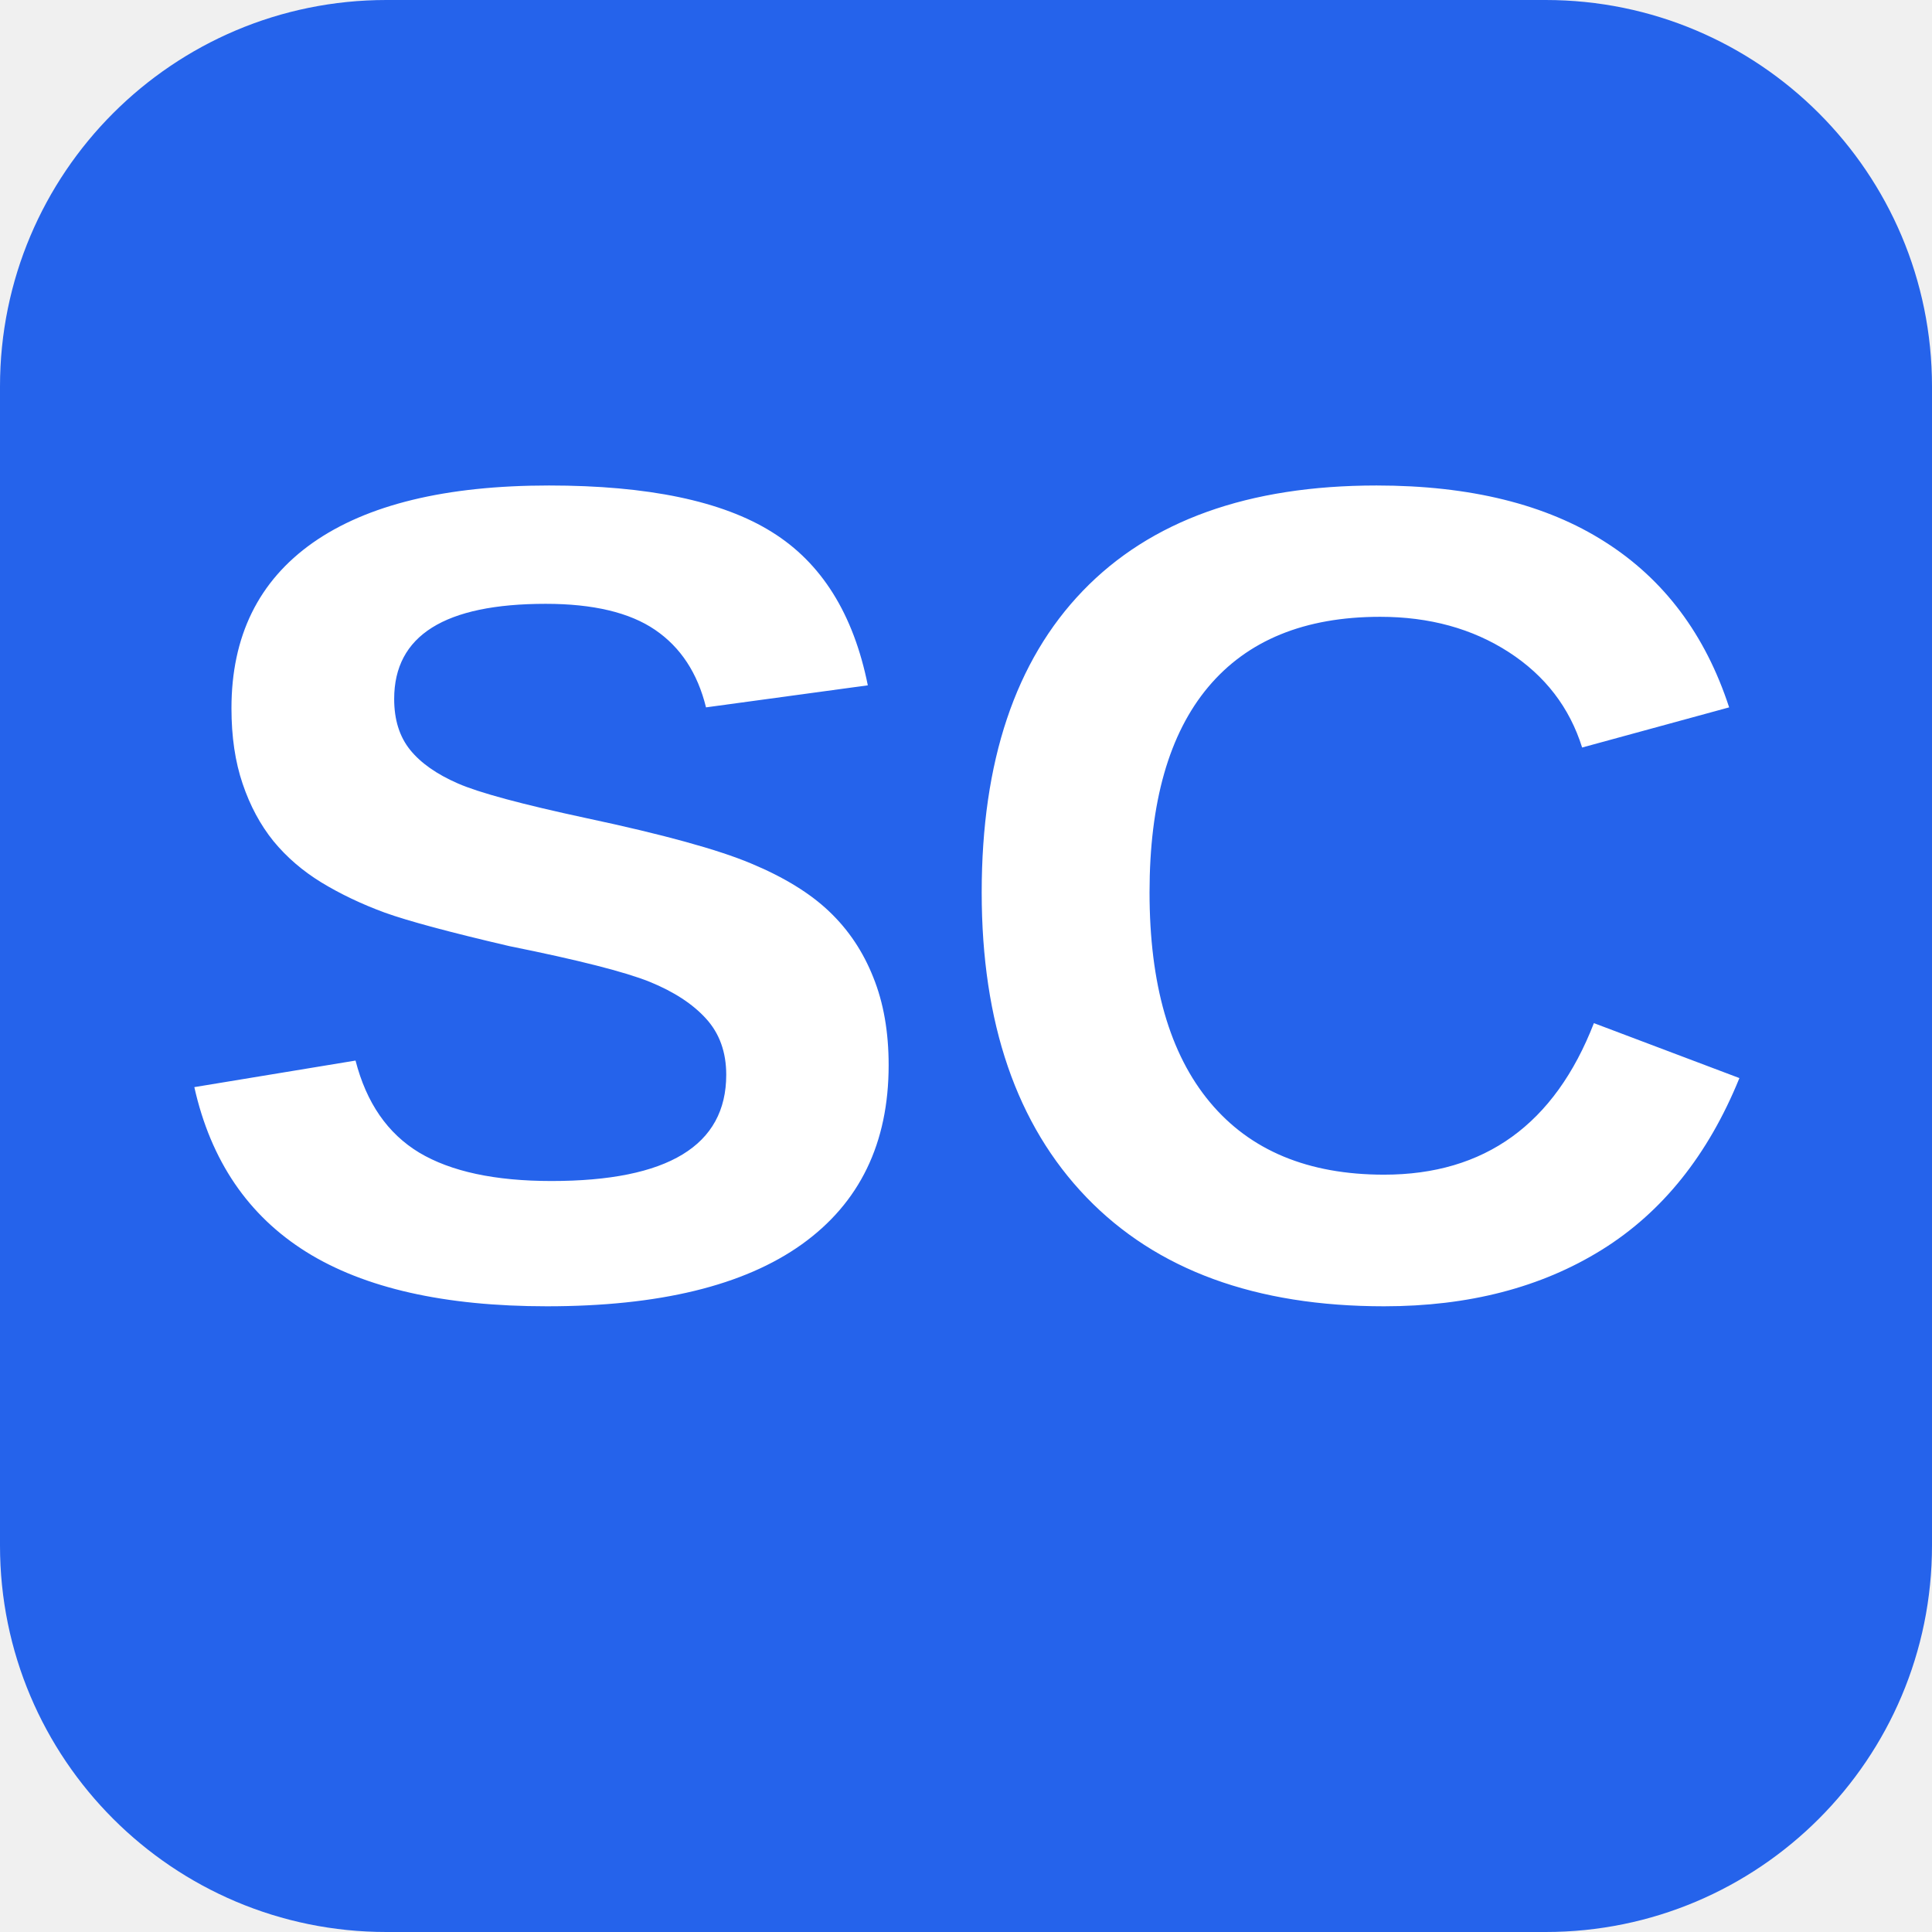
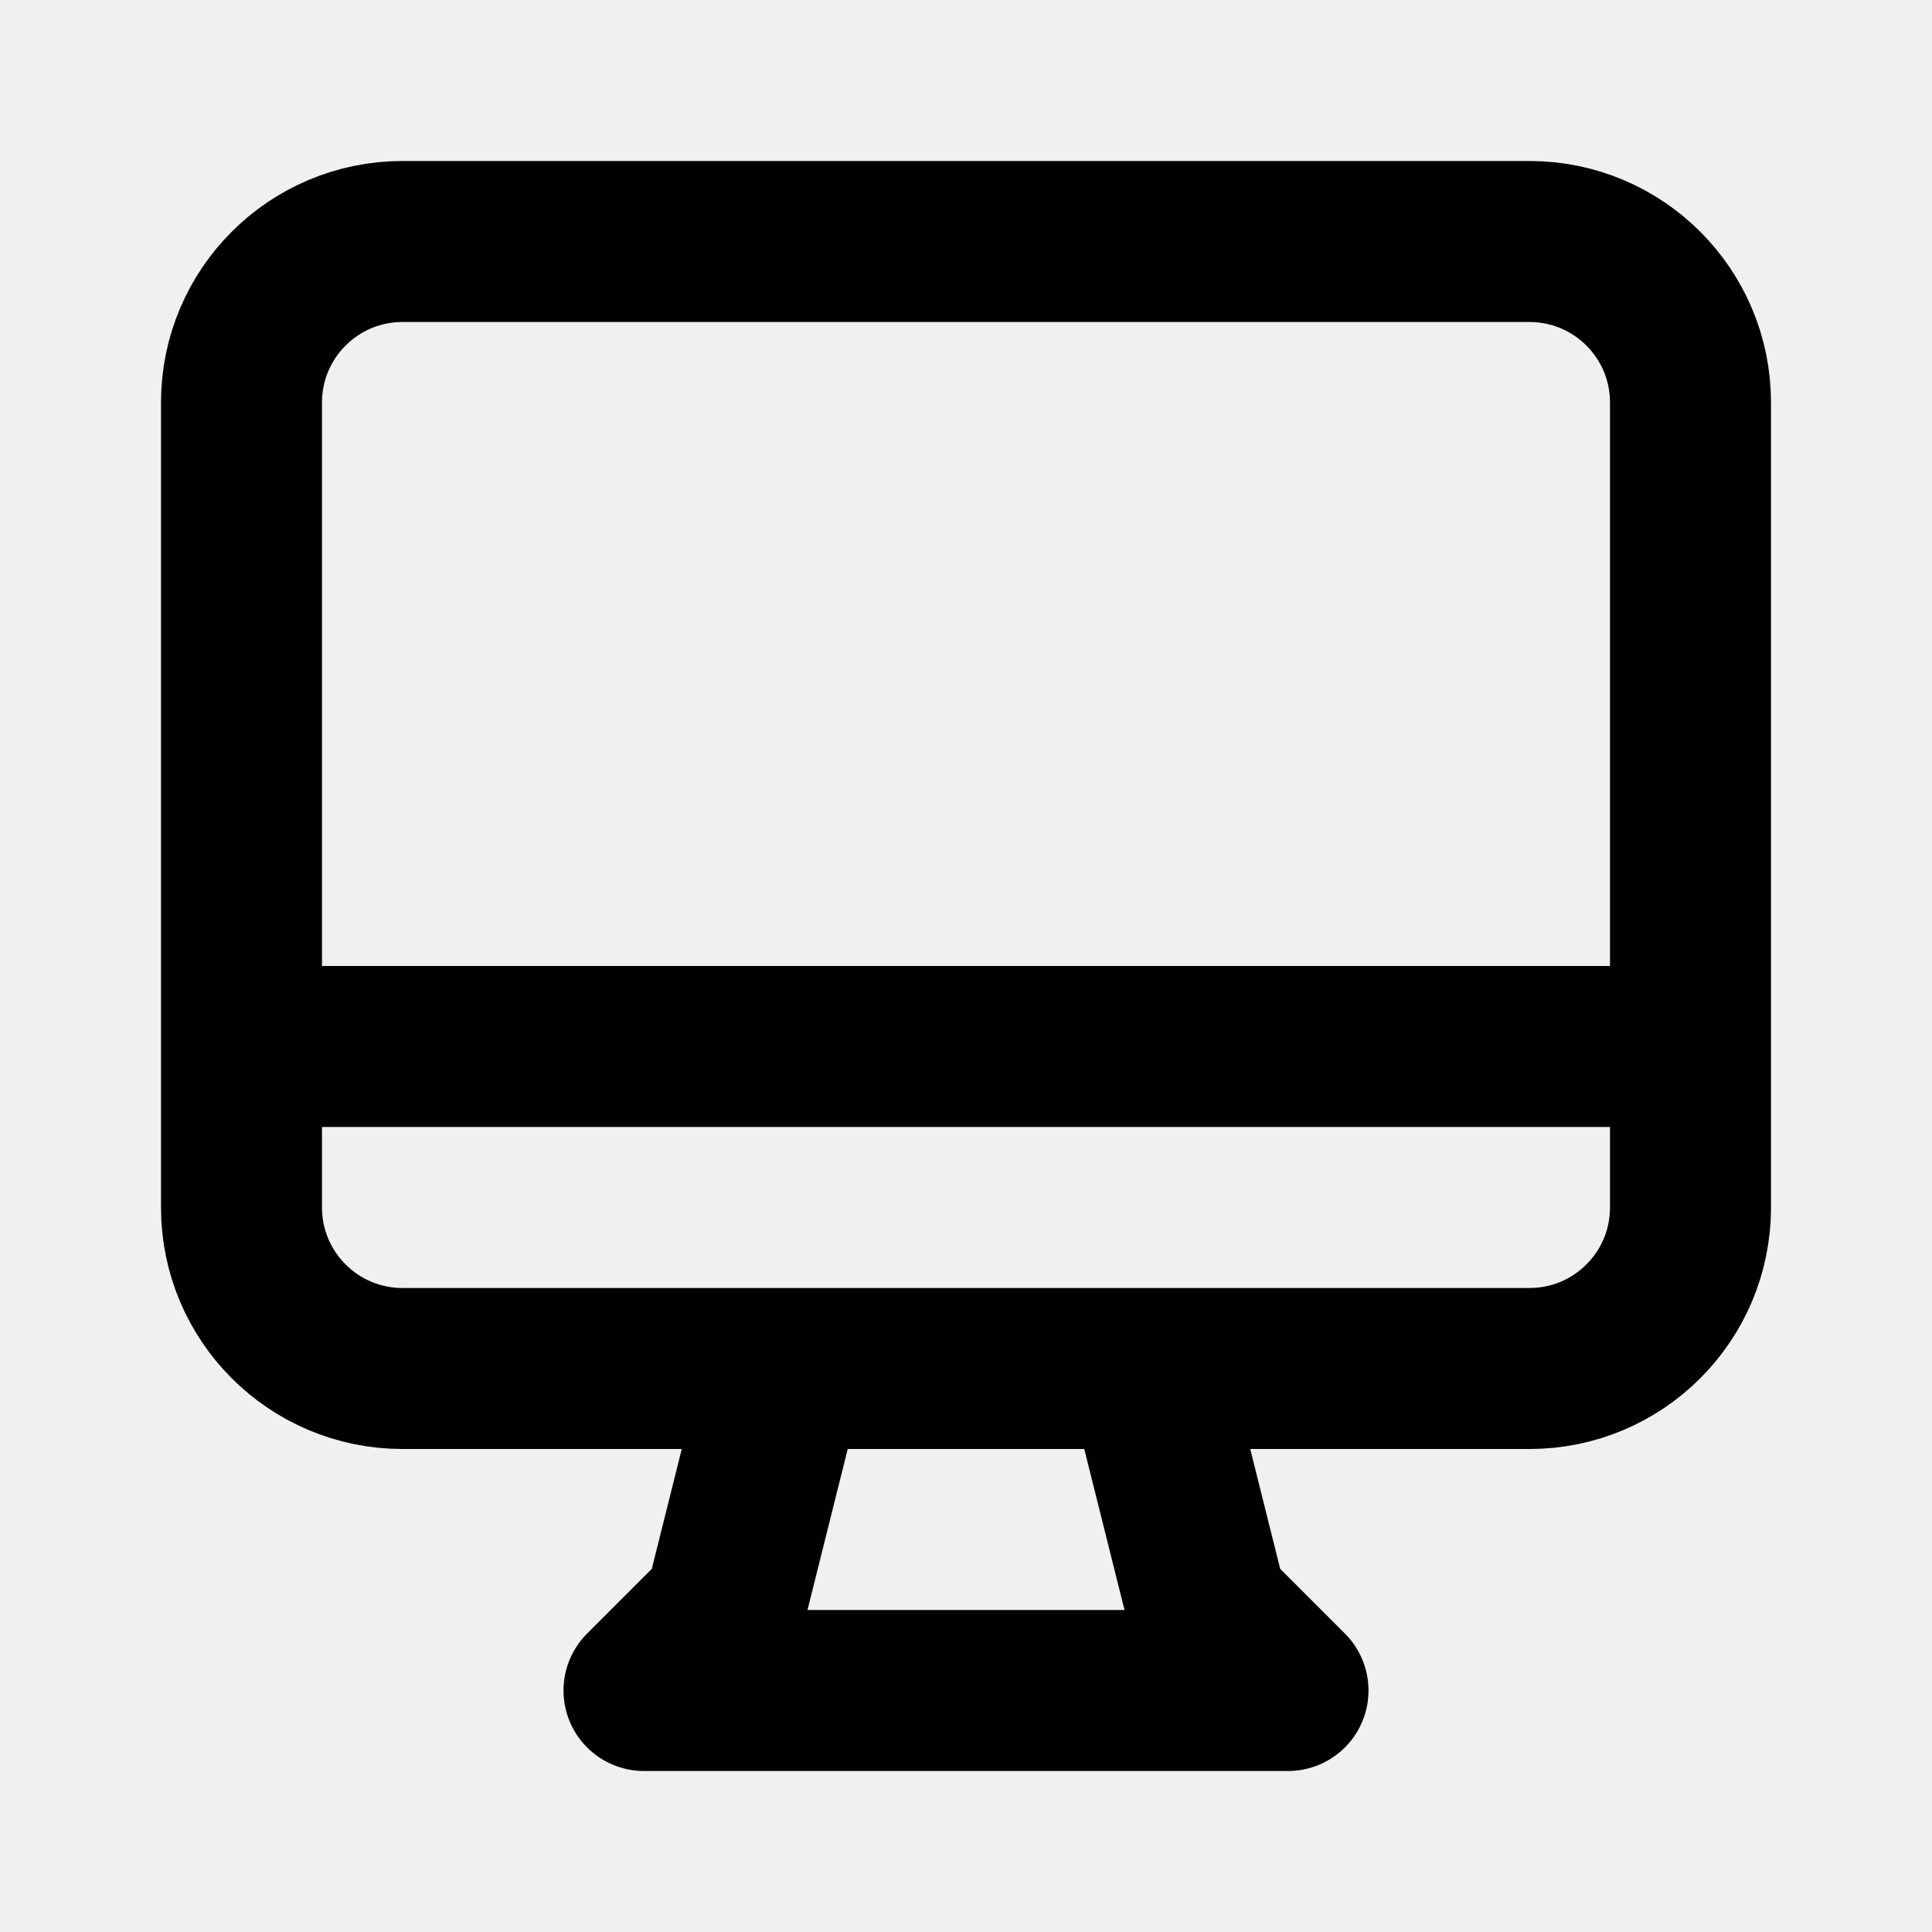
- <svg xmlns="http://www.w3.org/2000/svg" viewBox="0 0 100 100">
-   <rect width="100" height="100" rx="20" ry="20" fill="#2563EB" />
-   <text x="50%" y="50%" dominant-baseline="middle" text-anchor="middle" font-family="Arial, sans-serif" font-size="60" font-weight="bold" fill="#FFFFFF">SC</text>
-   <style>
-     @media (prefers-color-scheme: dark) {
-       rect { fill: #1F2937; } /* Dark mode background */
-       text { fill: #E5E7EB; } /* Dark mode text */
-     }
-   </style>
+ <svg xmlns="http://www.w3.org/2000/svg" viewBox="0 0 24 24" fill="none" stroke="currentColor">
+   <path stroke-linecap="round" stroke-linejoin="round" stroke-width="2" d="M9.75 17L9 20l-1 1h8l-1-1-.75-3M3 13h18M5 17h14a2 2 0 002-2V5a2 2 0 00-2-2H5a2 2 0 00-2 2v10a2 2 0 002 2z" />
</svg>
